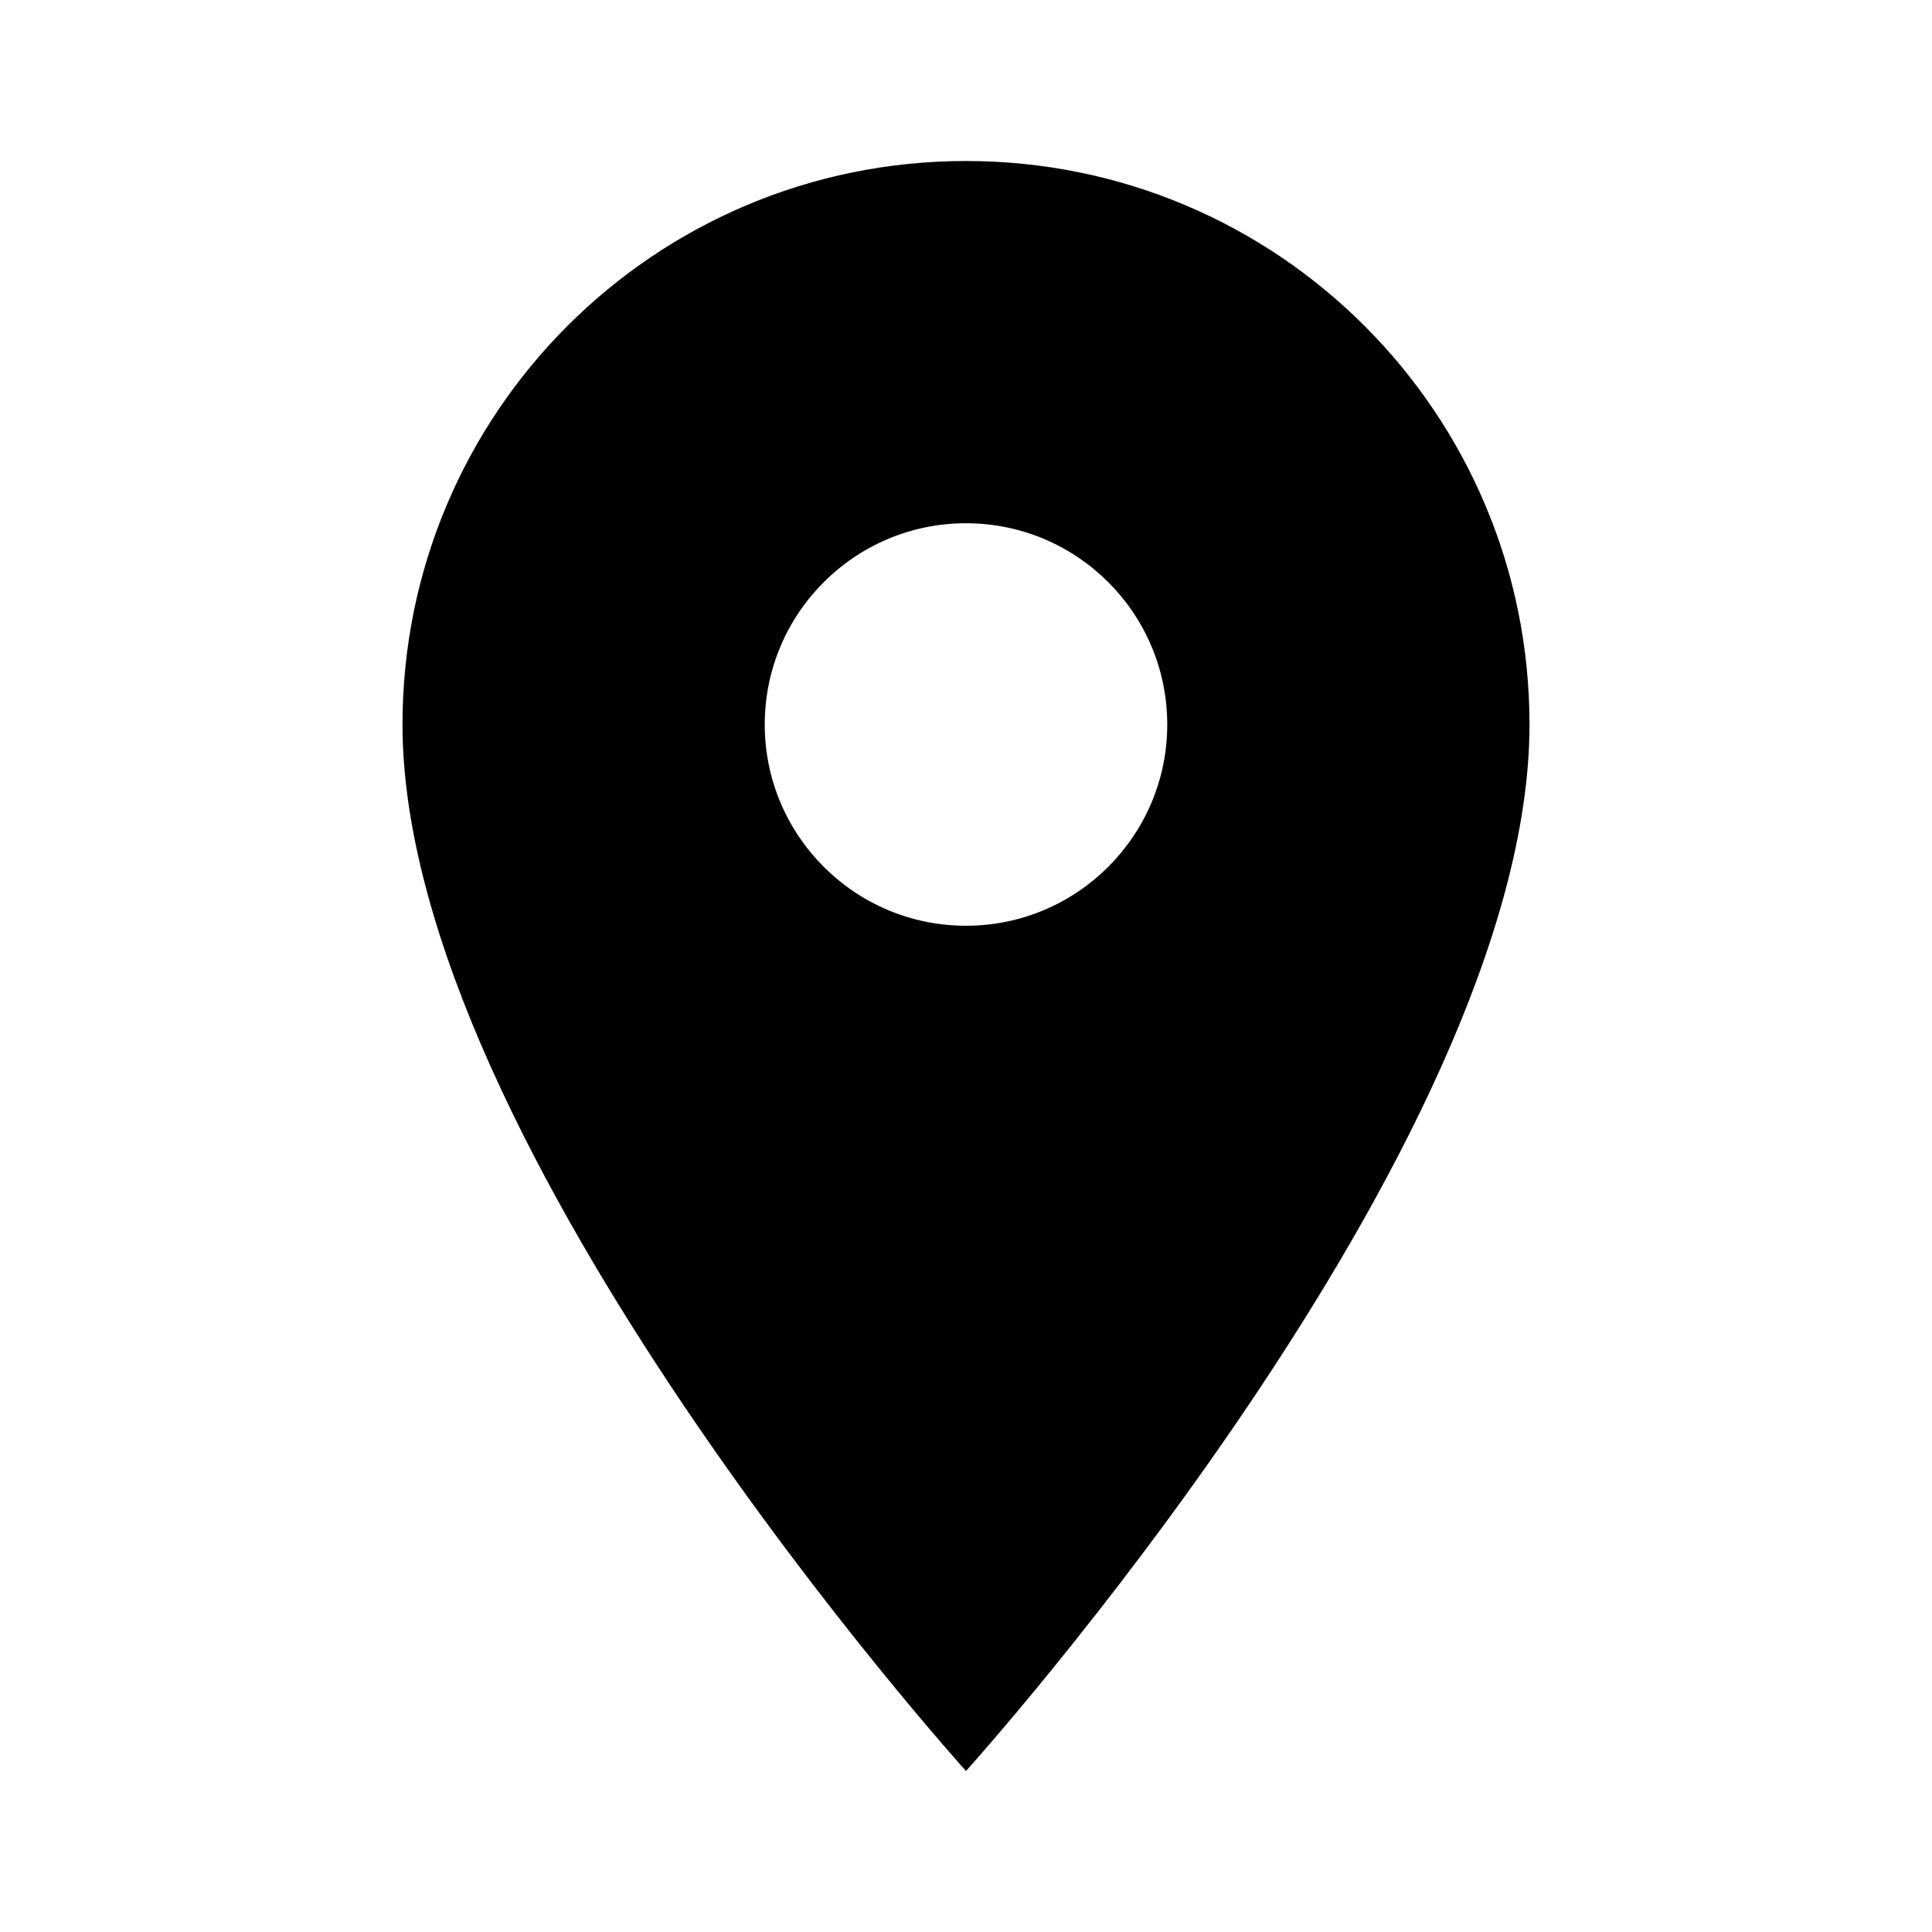
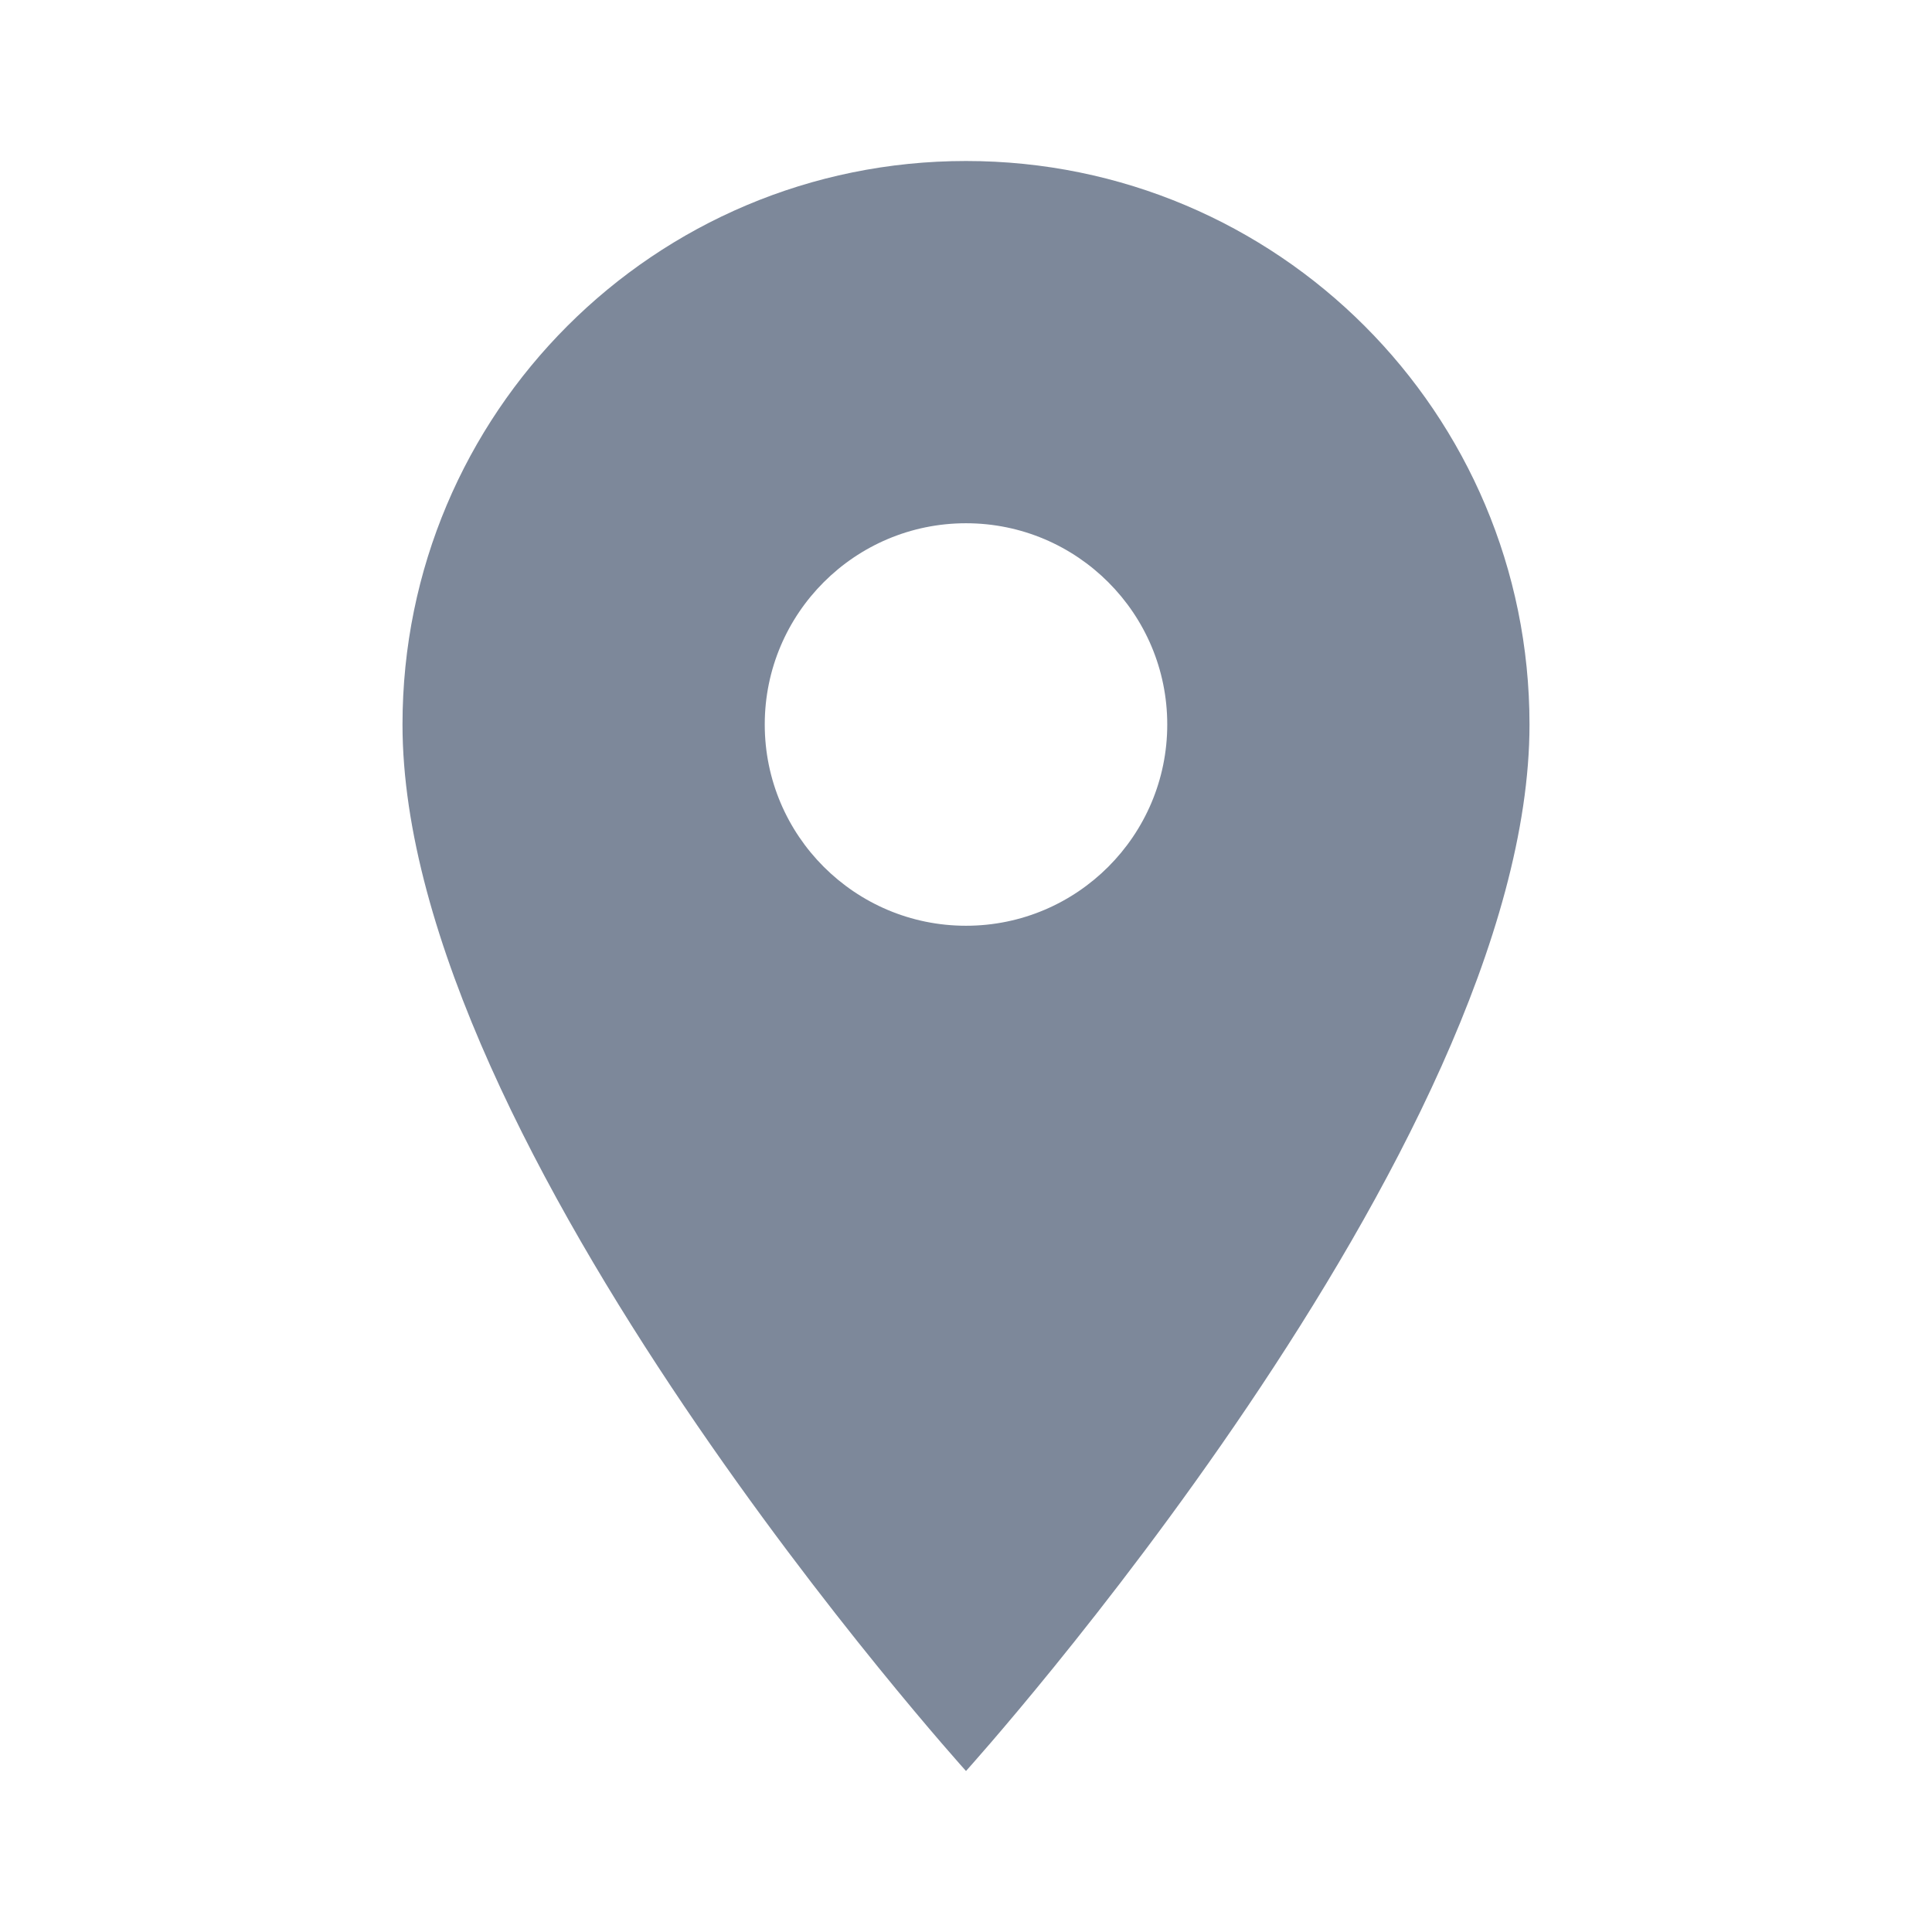
- <svg xmlns="http://www.w3.org/2000/svg" fill="#000000" height="24" viewBox="0 0 24 24" width="24">
+ <svg xmlns="http://www.w3.org/2000/svg" fill="#7d889a" height="24" viewBox="0 0 24 24" width="24">
  <path d="M12 2C8.13 2 5 5.13 5 9c0 5.25 7 13 7 13s7-7.75 7-13c0-3.87-3.13-7-7-7zm0 9.5c-1.38 0-2.5-1.12-2.5-2.5s1.12-2.5 2.5-2.5 2.5 1.12 2.5 2.5-1.12 2.5-2.5 2.5z" />
  <path d="M0 0h24v24H0z" fill="none" />
</svg>
